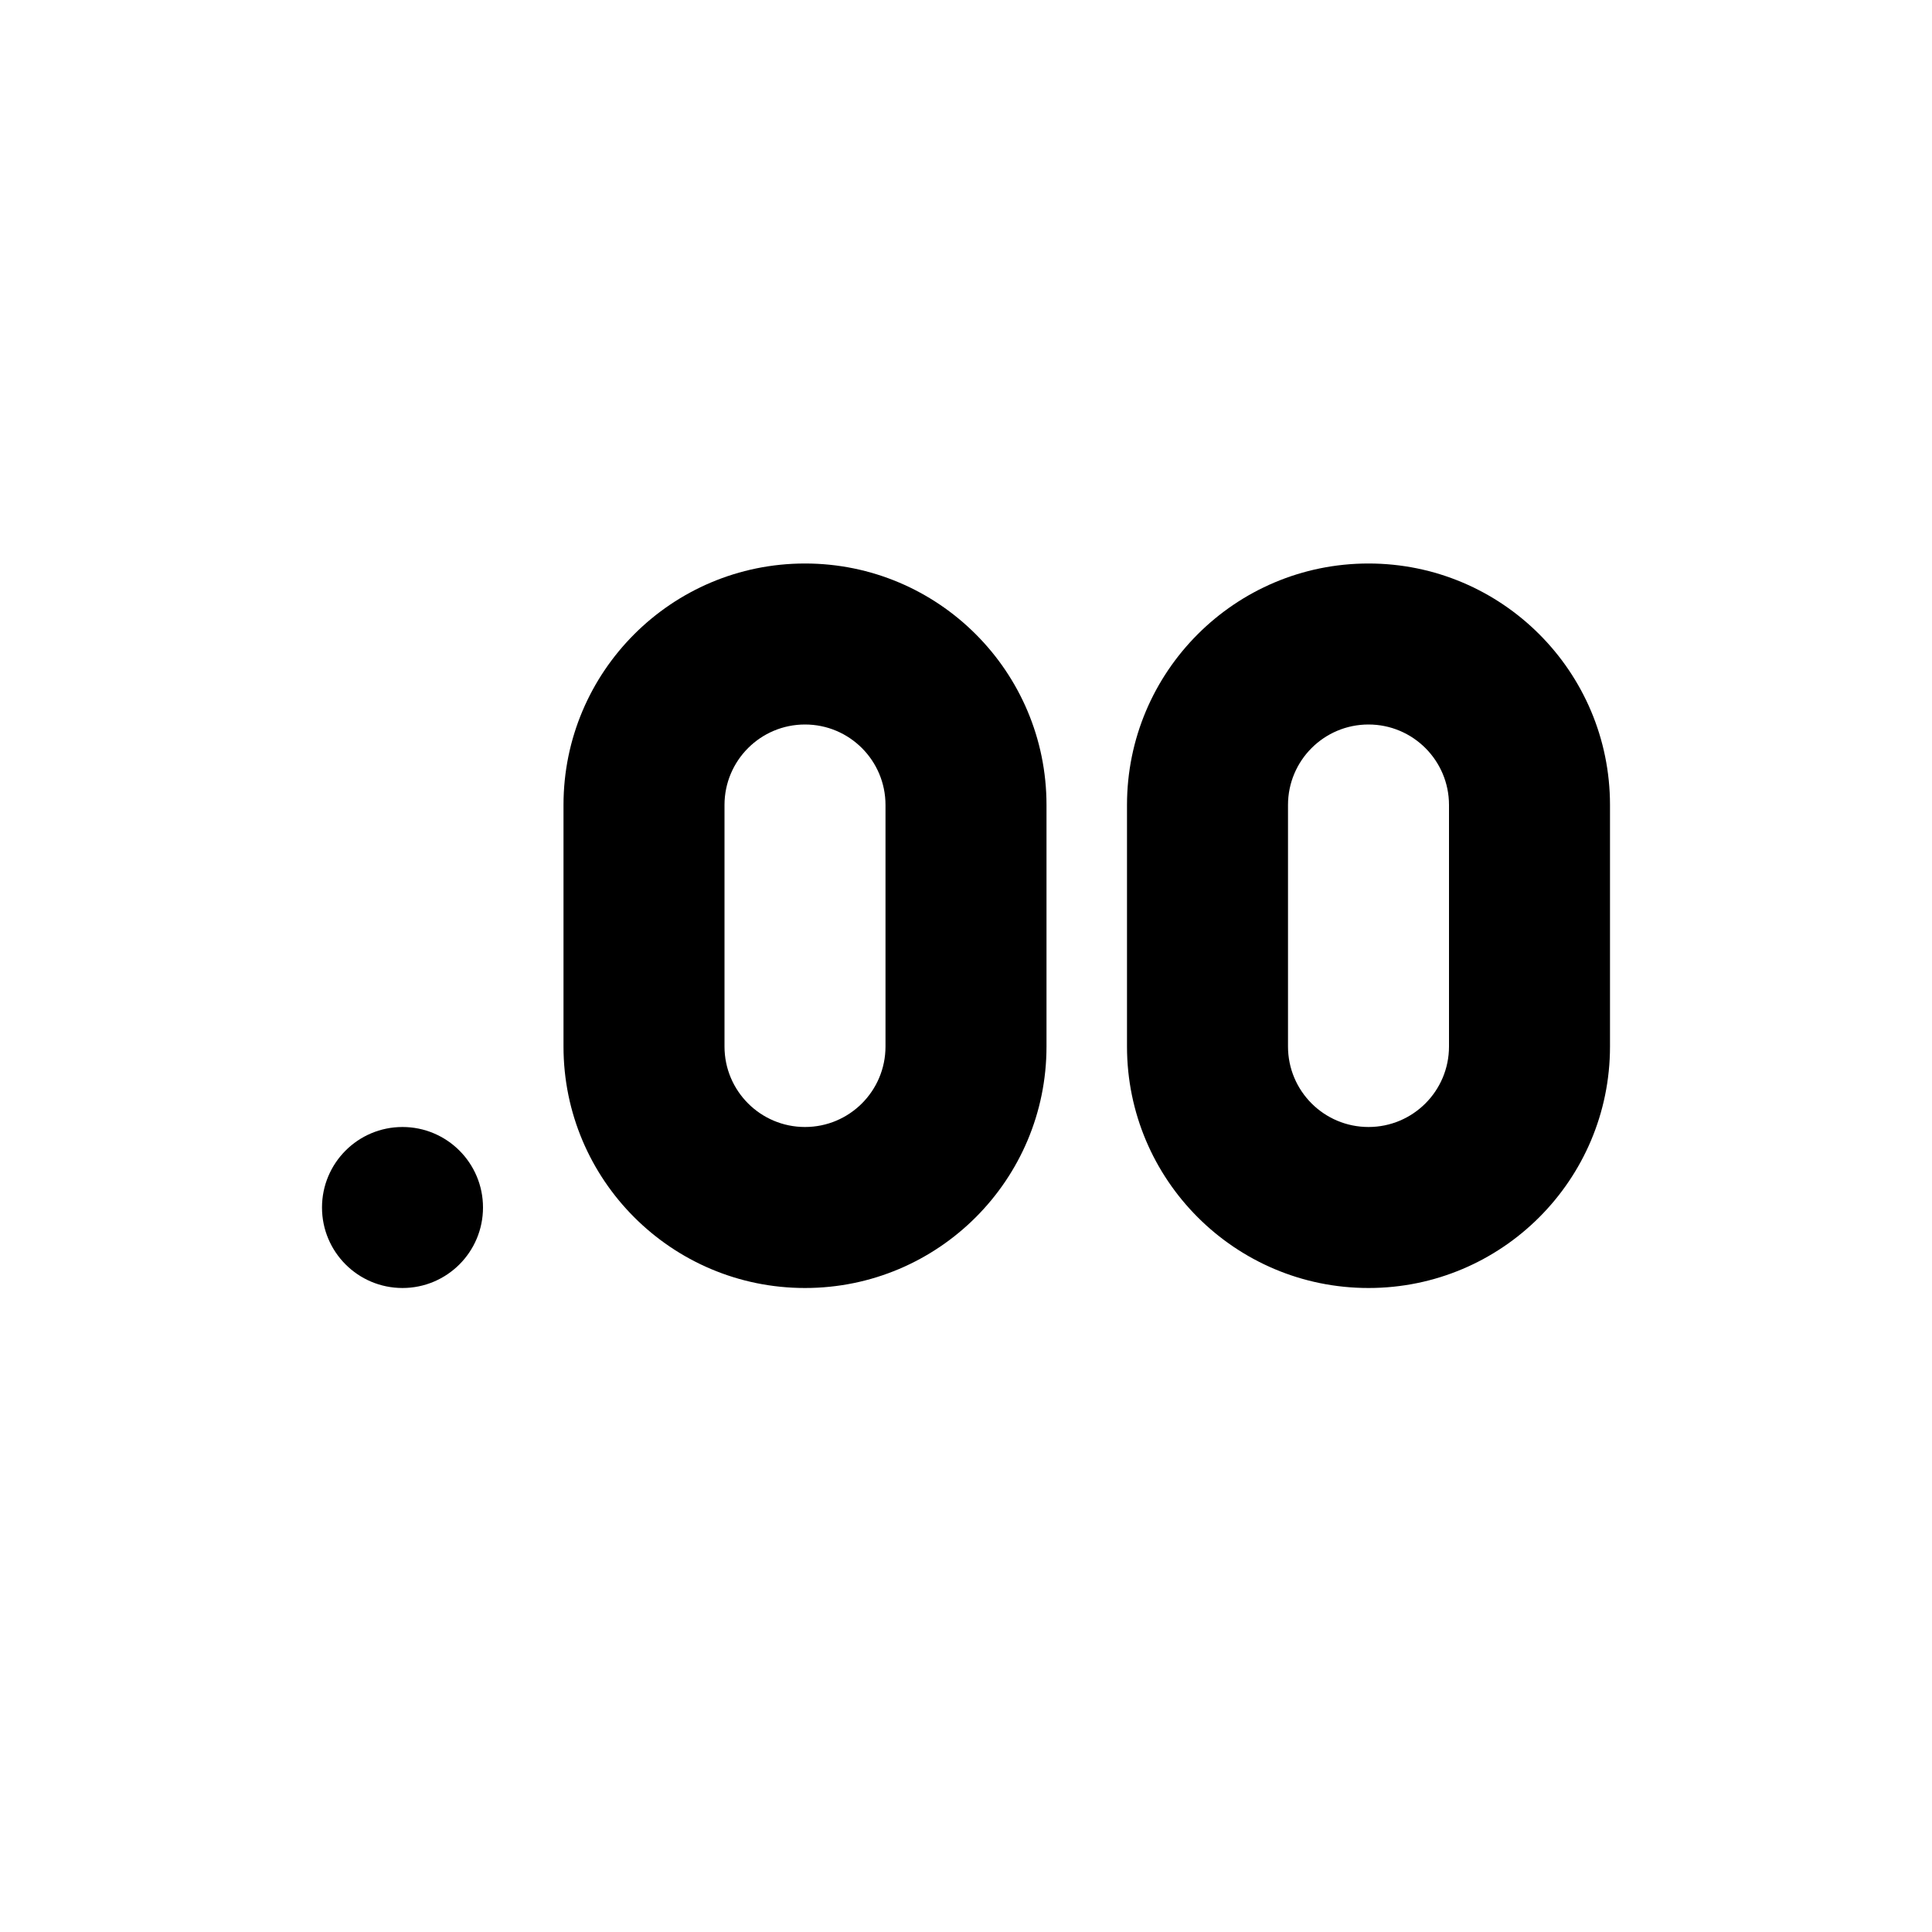
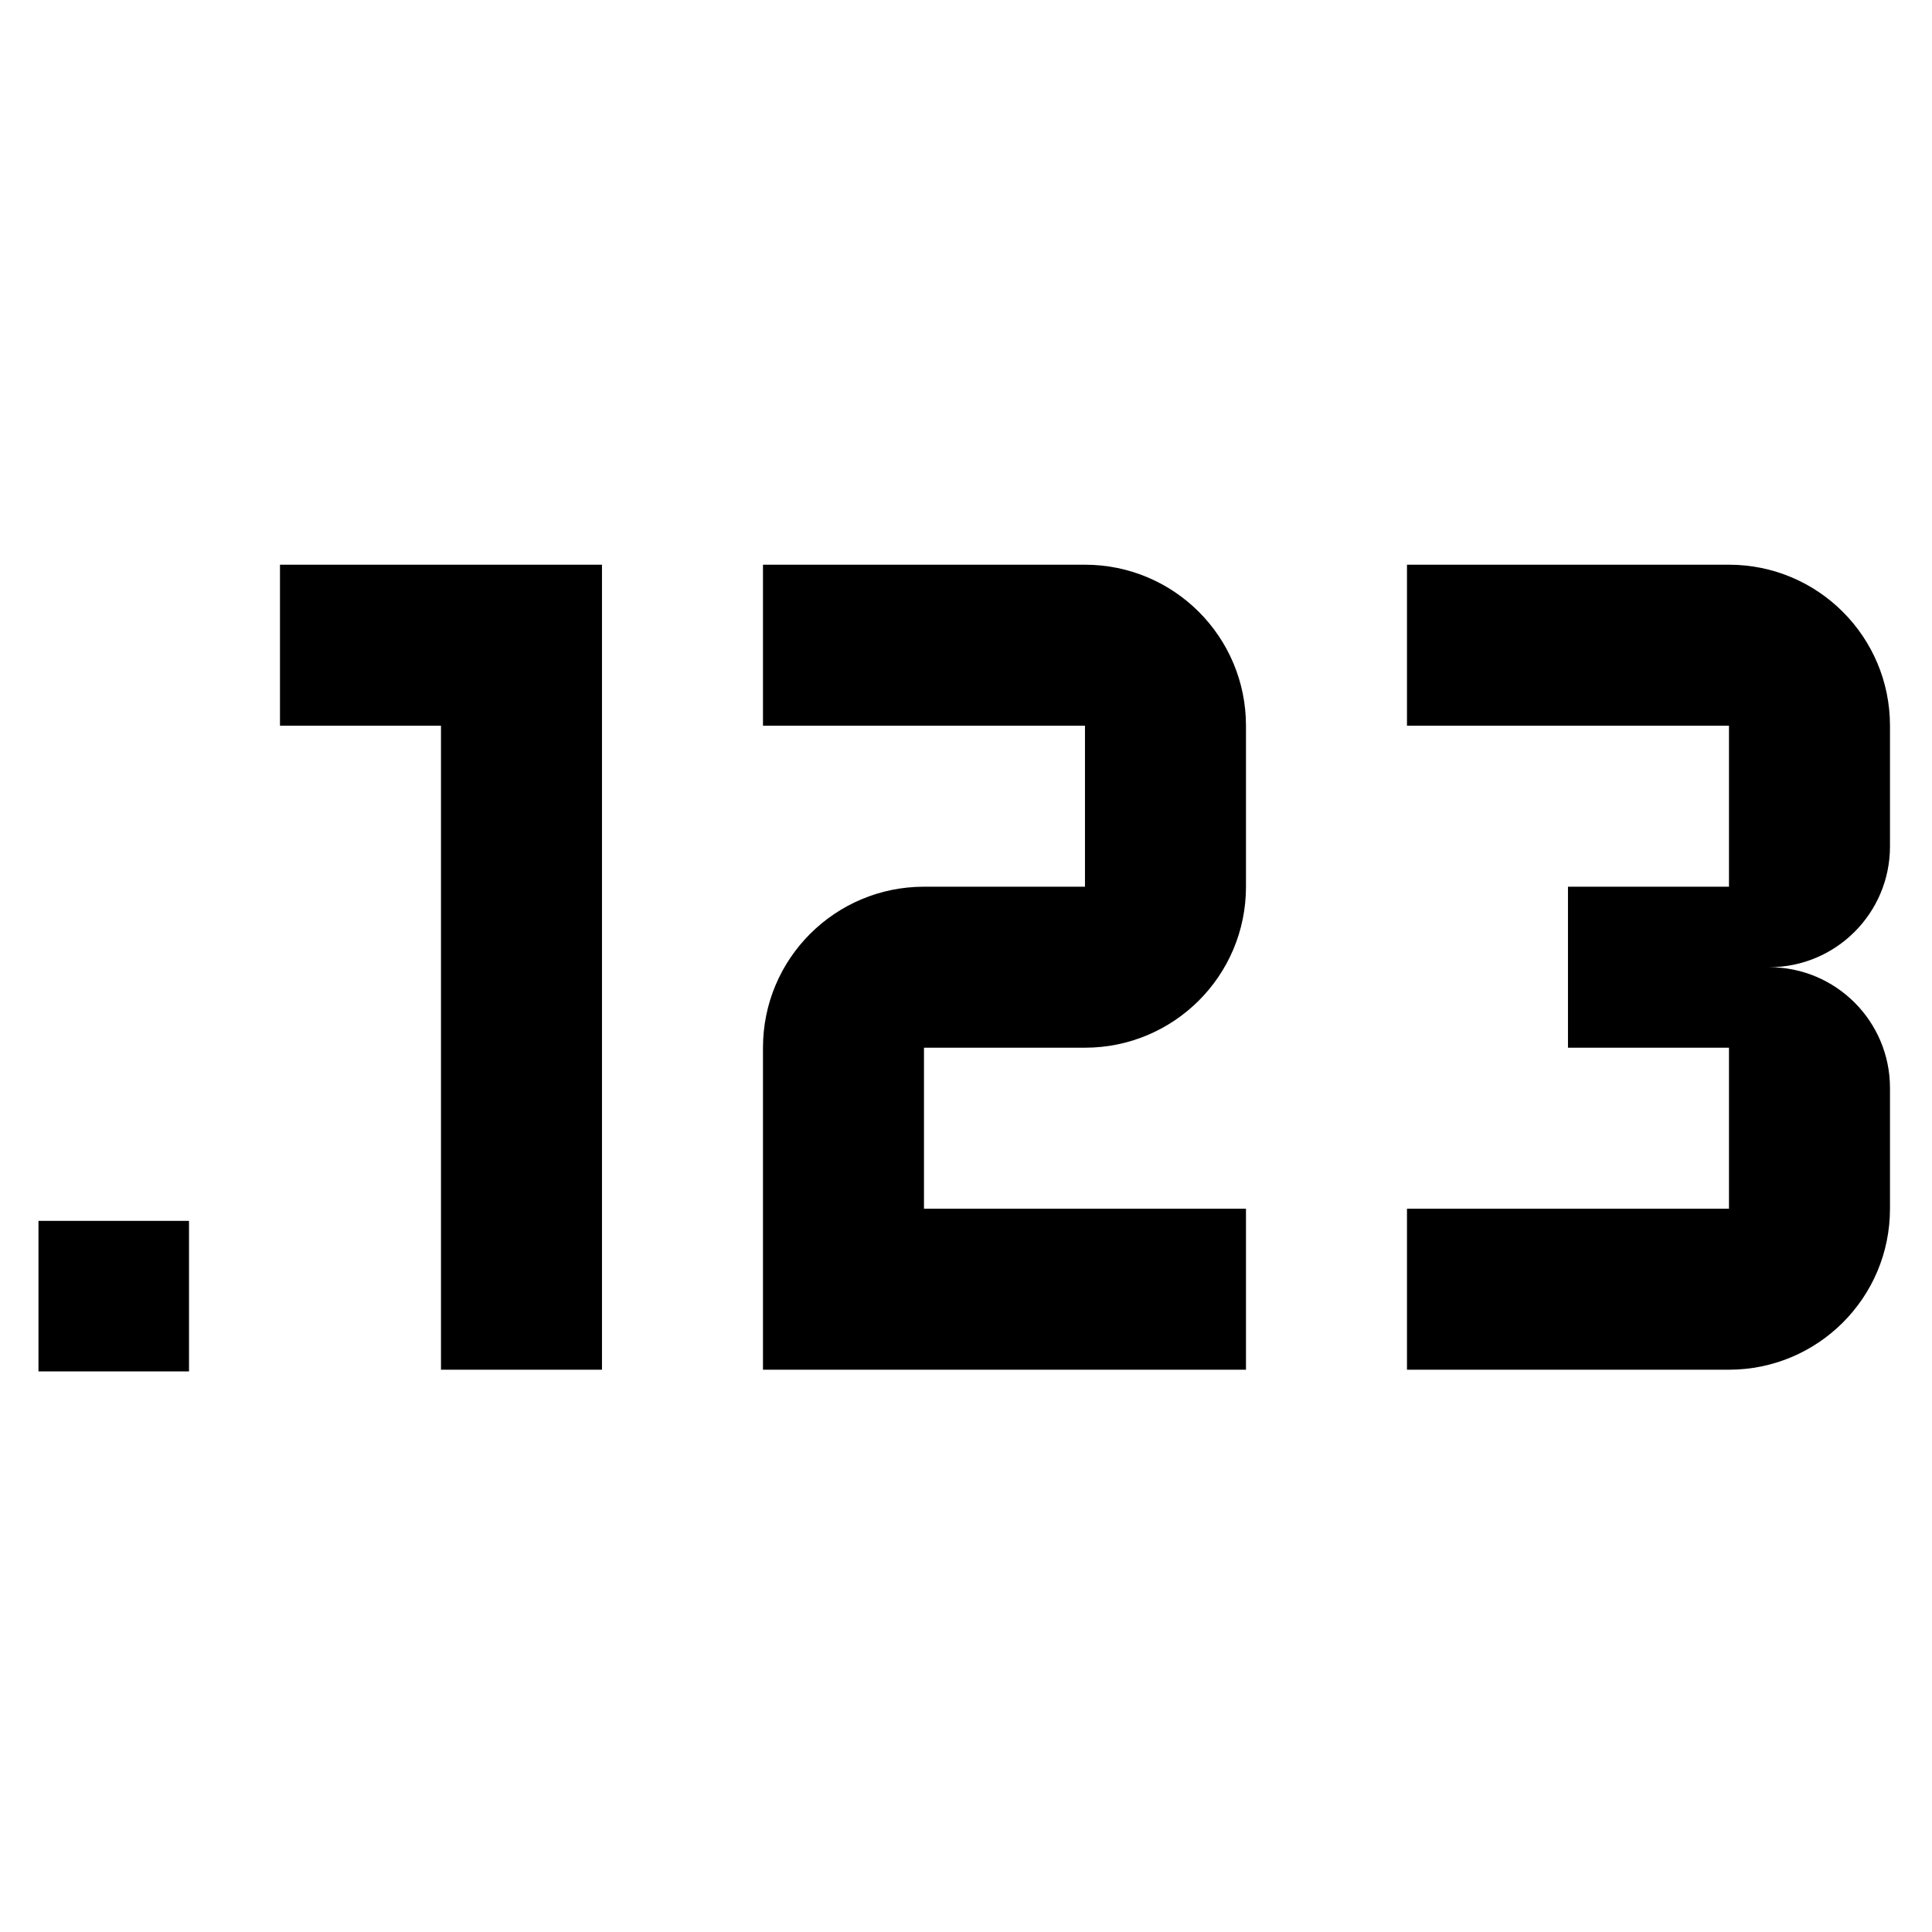
<svg xmlns="http://www.w3.org/2000/svg" version="1.1" width="24" height="24" viewBox="0 0 24 24">
-   <path d="M10 7A3 3 0 0 0 7 10V13A3 3 0 0 0 13 13V10A3 3 0 0 0 10 7M11 13A1 1 0 0 1 9 13V10A1 1 0 0 1 11 10M17 7A3 3 0 0 0 14 10V13A3 3 0 0 0 20 13V10A3 3 0 0 0 17 7M18 13A1 1 0 0 1 16 13V10A1 1 0 0 1 18 10M6 15A1 1 0 1 1 5 14A1 1 0 0 1 6 15Z" />
+   <path d="M 5.478 17.015 L 5.478 9.015 L 3.478 9.015 L 3.478 7.015 L 7.478 7.015 L 7.478 17.015 L 5.478 17.015 M 23.478 15.015 C 23.478 16.125 22.578 17.015 21.478 17.015 L 17.478 17.015 L 17.478 15.015 L 21.478 15.015 L 21.478 13.015 L 19.478 13.015 L 19.478 11.015 L 21.478 11.015 L 21.478 9.015 L 17.478 9.015 L 17.478 7.015 L 21.478 7.015 C 22.583 7.015 23.478 7.91 23.478 9.015 L 23.478 10.515 C 23.478 11.343 22.806 12.015 21.978 12.015 C 22.806 12.015 23.478 12.687 23.478 13.515 L 23.478 15.015 M 15.478 15.015 L 15.478 17.015 L 9.478 17.015 L 9.478 13.015 C 9.478 11.905 10.378 11.015 11.478 11.015 L 13.478 11.015 L 13.478 9.015 L 9.478 9.015 L 9.478 7.015 L 13.478 7.015 C 14.583 7.015 15.478 7.91 15.478 9.015 L 15.478 11.015 C 15.478 12.125 14.578 13.015 13.478 13.015 L 11.478 13.015 L 11.478 15.015 L 15.478 15.015 Z" />
+   <rect y="15.166" width="1.87" height="1.87" style="" x="0.478" />
</svg>
